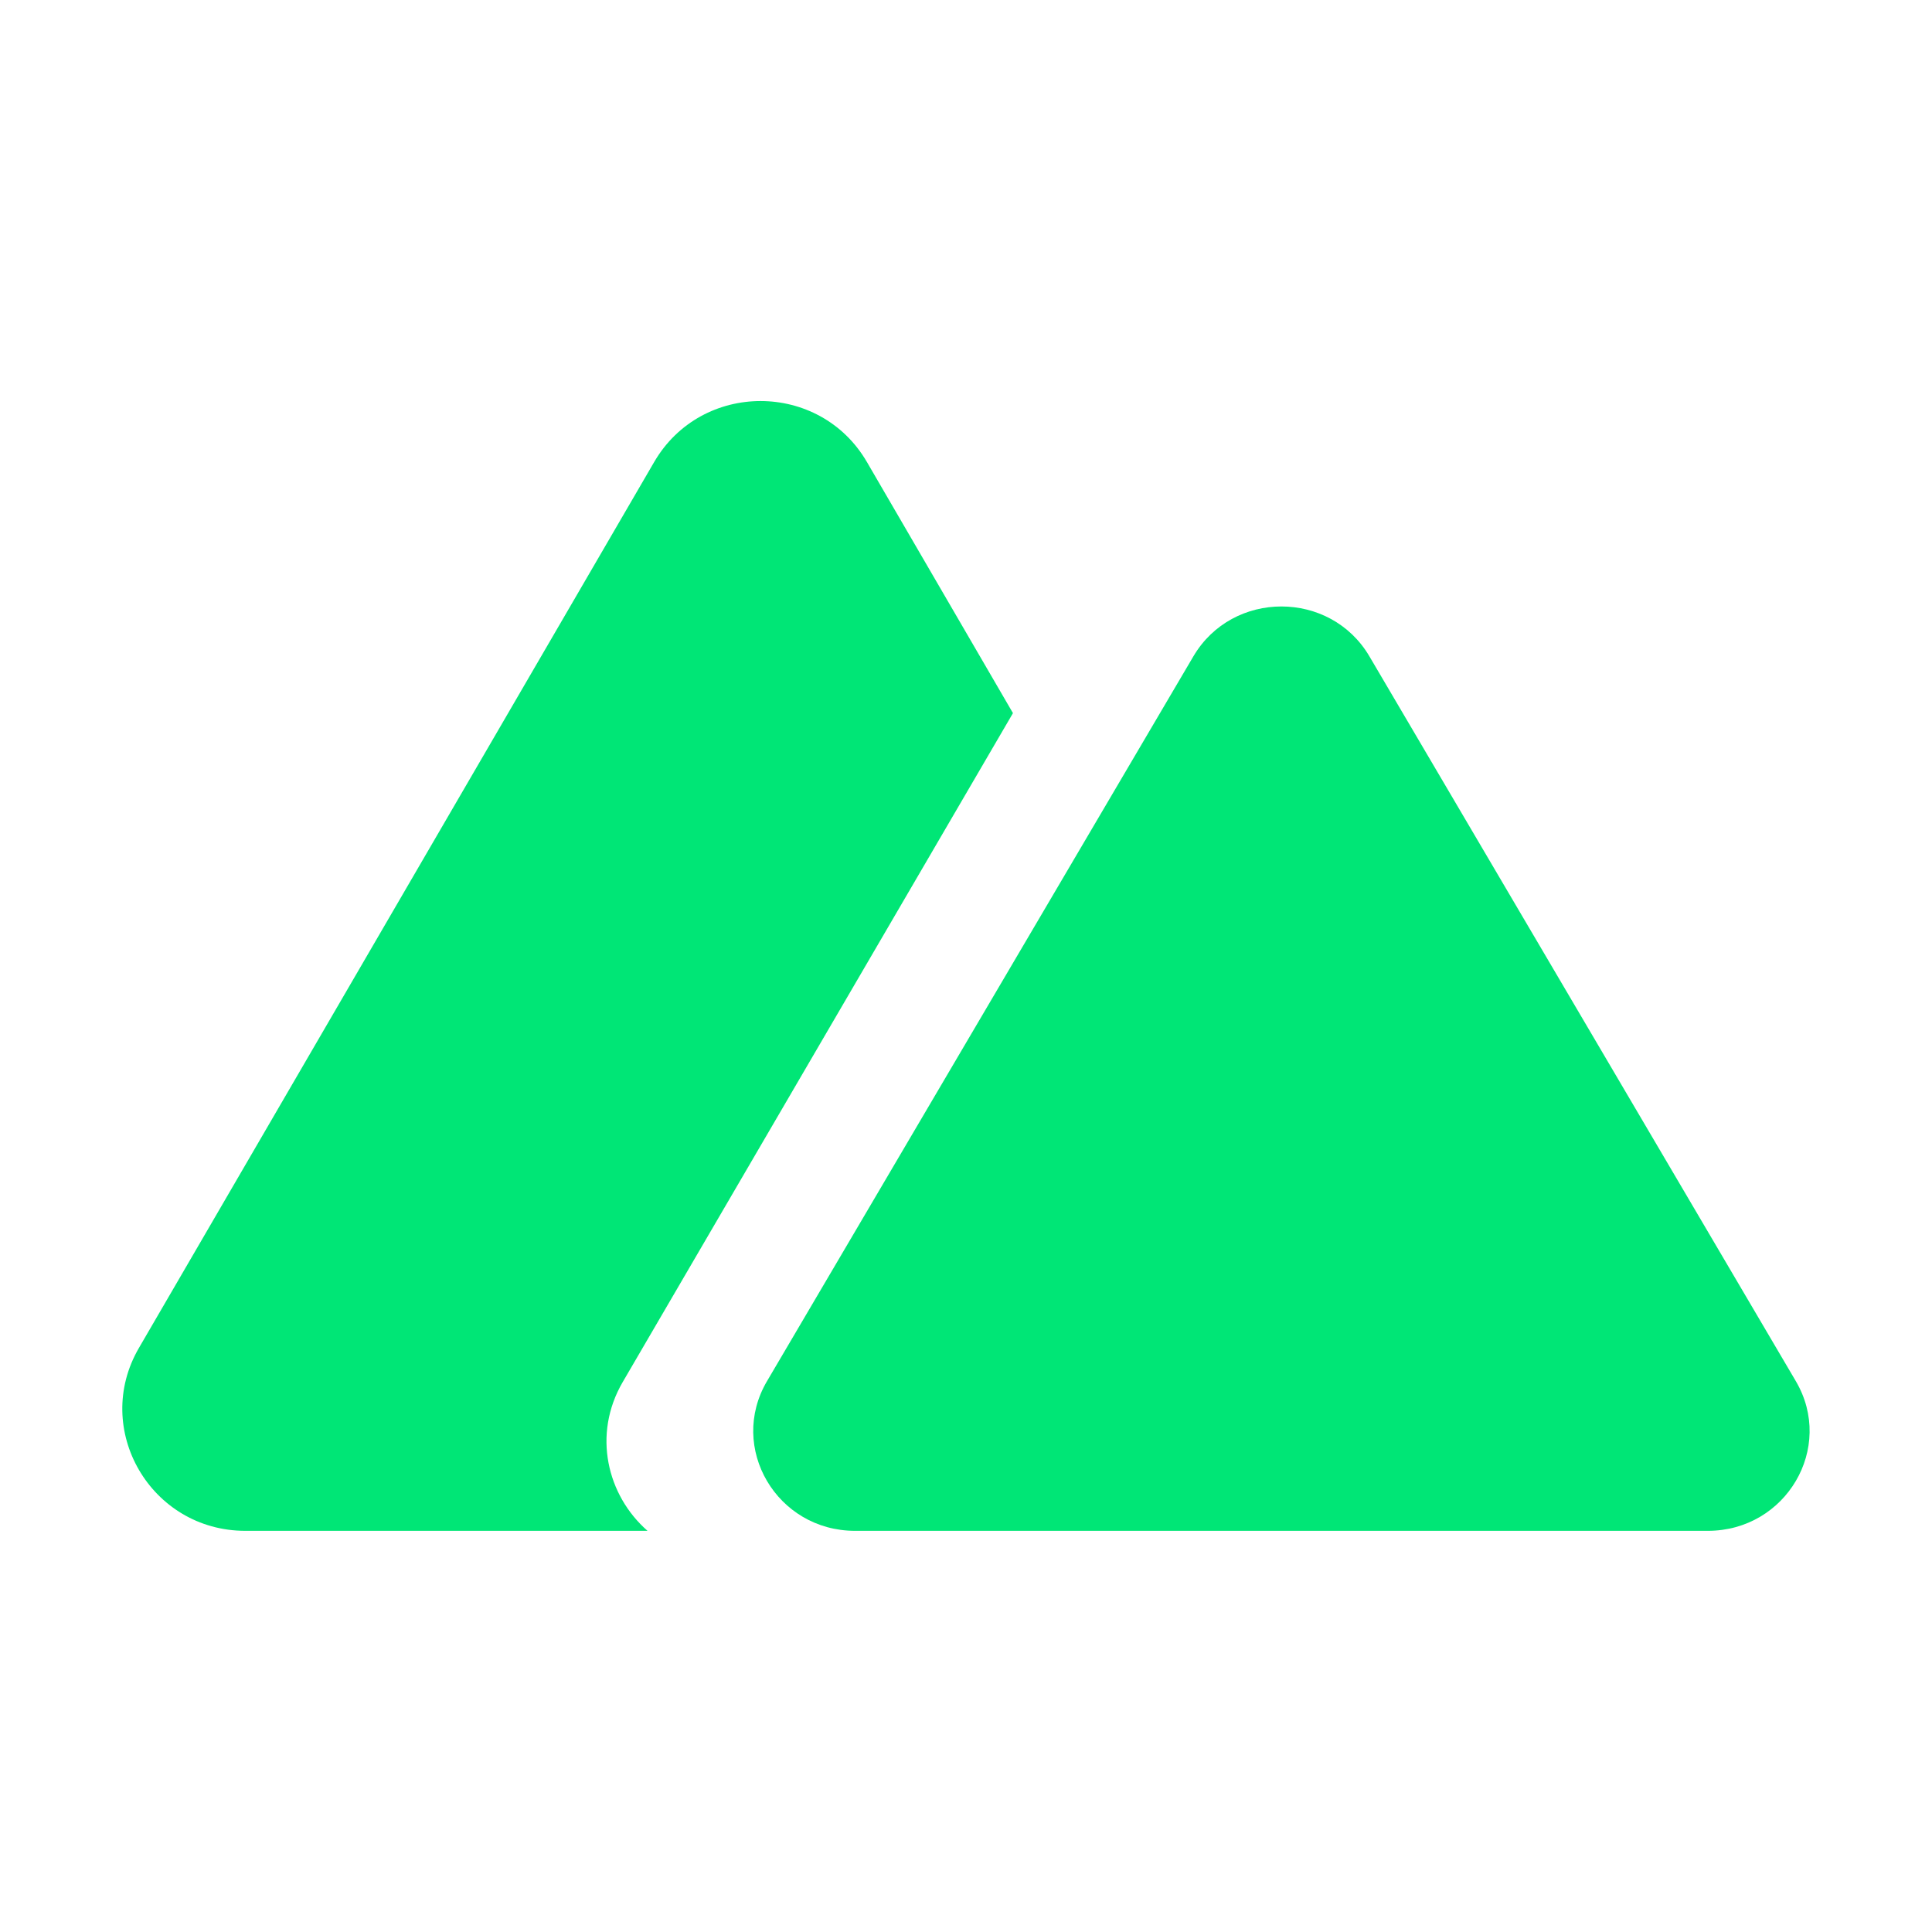
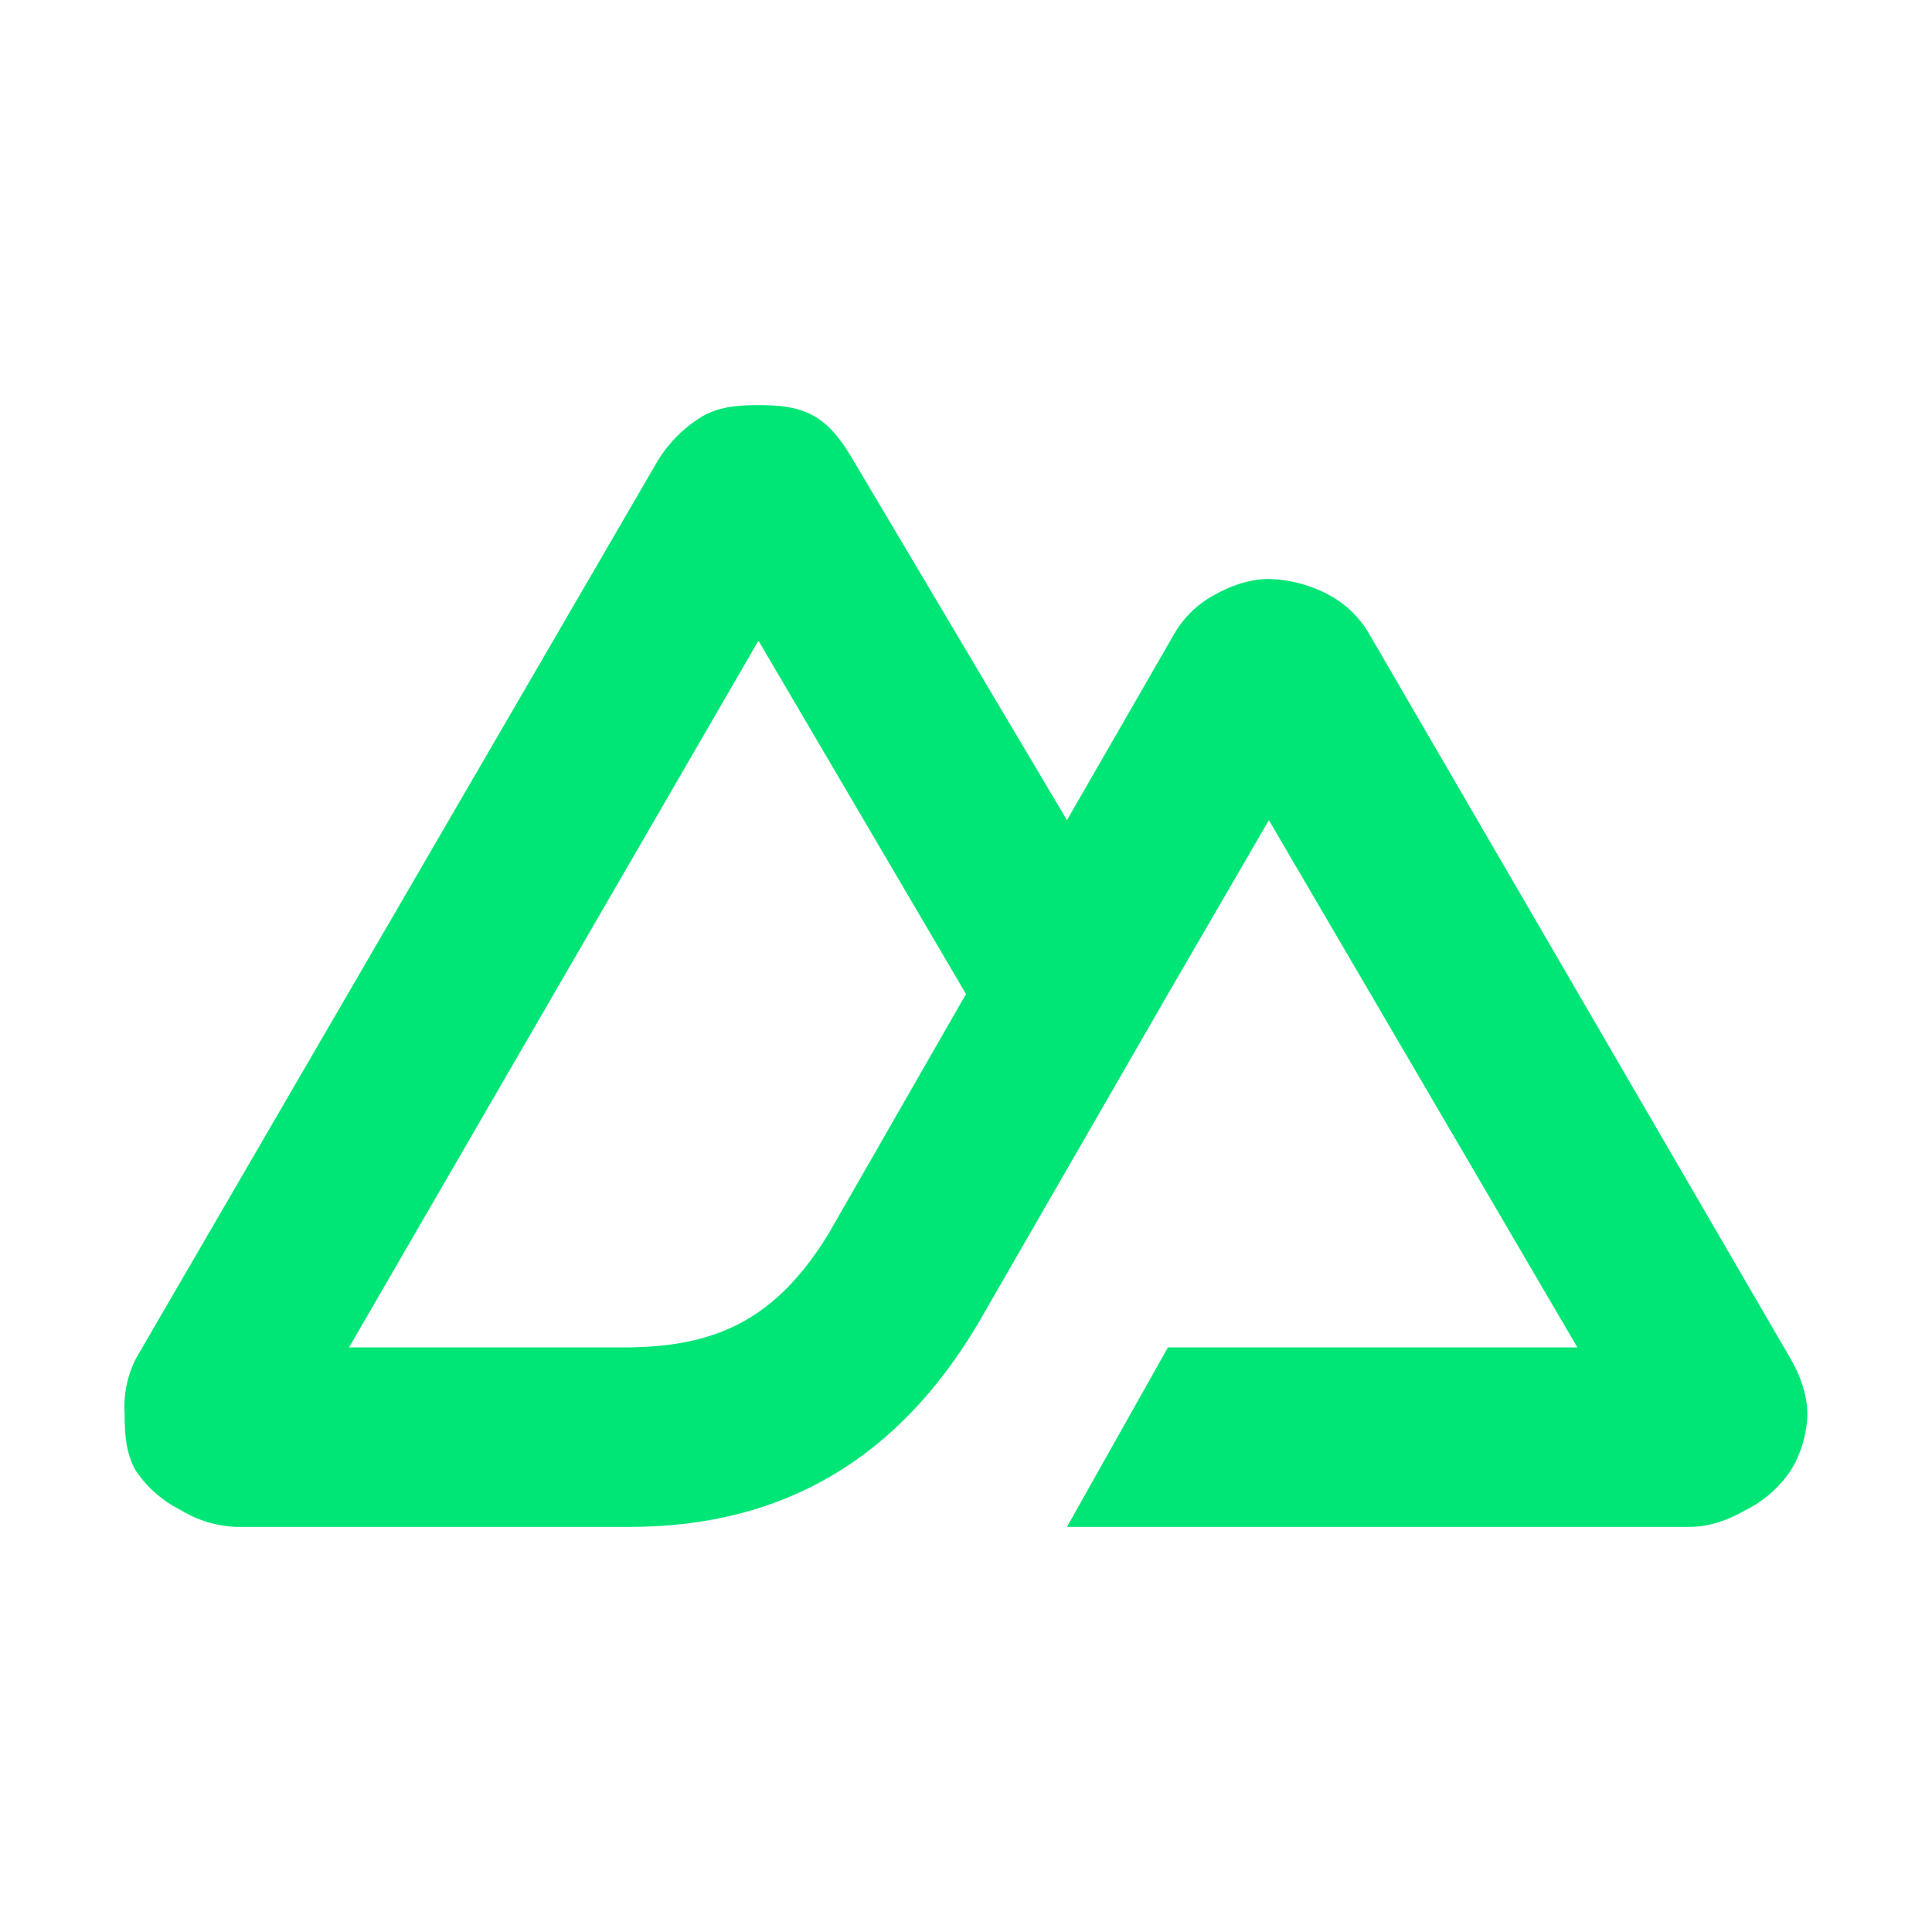
<svg xmlns="http://www.w3.org/2000/svg" viewBox="0 0 124 124">
-   <path d="M41.986 29.653C45.021 24.436 52.607 24.436 55.641 29.653L65.014 45.77L39.968 88.702C38.006 92.065 38.966 95.985 41.56 98.252H15.745C9.677 98.252 5.883 91.731 8.917 86.513L41.986 29.653Z" fill="#00E676" />
-   <path d="M87.893 42.127C85.383 37.857 79.105 37.857 76.593 42.127L49.227 88.648C46.716 92.917 49.854 98.252 54.877 98.252H109.611C114.634 98.252 117.773 92.917 115.261 88.647L87.893 42.127Z" fill="#00E676" />
+   <path d="M68.48 98H108.44C109.72 98 110.94 97.55 112.04 96.92C113.2 96.341 114.192 95.473 114.92 94.4C115.59 93.316 115.962 92.074 116 90.8C116 89.54 115.56 88.3 114.92 87.2L87.92 40.76C87.328 39.704 86.456 38.832 85.4 38.24C84.185 37.569 82.827 37.199 81.44 37.16C80.17 37.16 78.94 37.61 77.84 38.24C76.784 38.832 75.912 39.704 75.32 40.76L68.48 52.64L54.8 29.6C54.16 28.5 53.38 27.35 52.28 26.72C51.18 26.09 49.96 26 48.68 26C47.4 26 46.18 26.09 45.08 26.72C43.902 27.434 42.914 28.422 42.2 29.6L8.72 87.2C8.161 88.314 7.913 89.557 8 90.8C8 92.06 8.08 93.3 8.72 94.4C9.448 95.473 10.44 96.341 11.6 96.92C12.686 97.587 13.927 97.96 15.2 98H40.4C50.39 98 57.65 93.52 62.72 85.04L74.96 63.8L81.44 52.64L101.24 86.48H74.96L68.48 98ZM40.04 86.48H22.4L48.68 41.12L62 63.8L53.18 79.18C49.81 84.68 45.98 86.48 40.04 86.48Z" fill="#00E676" />
</svg>
